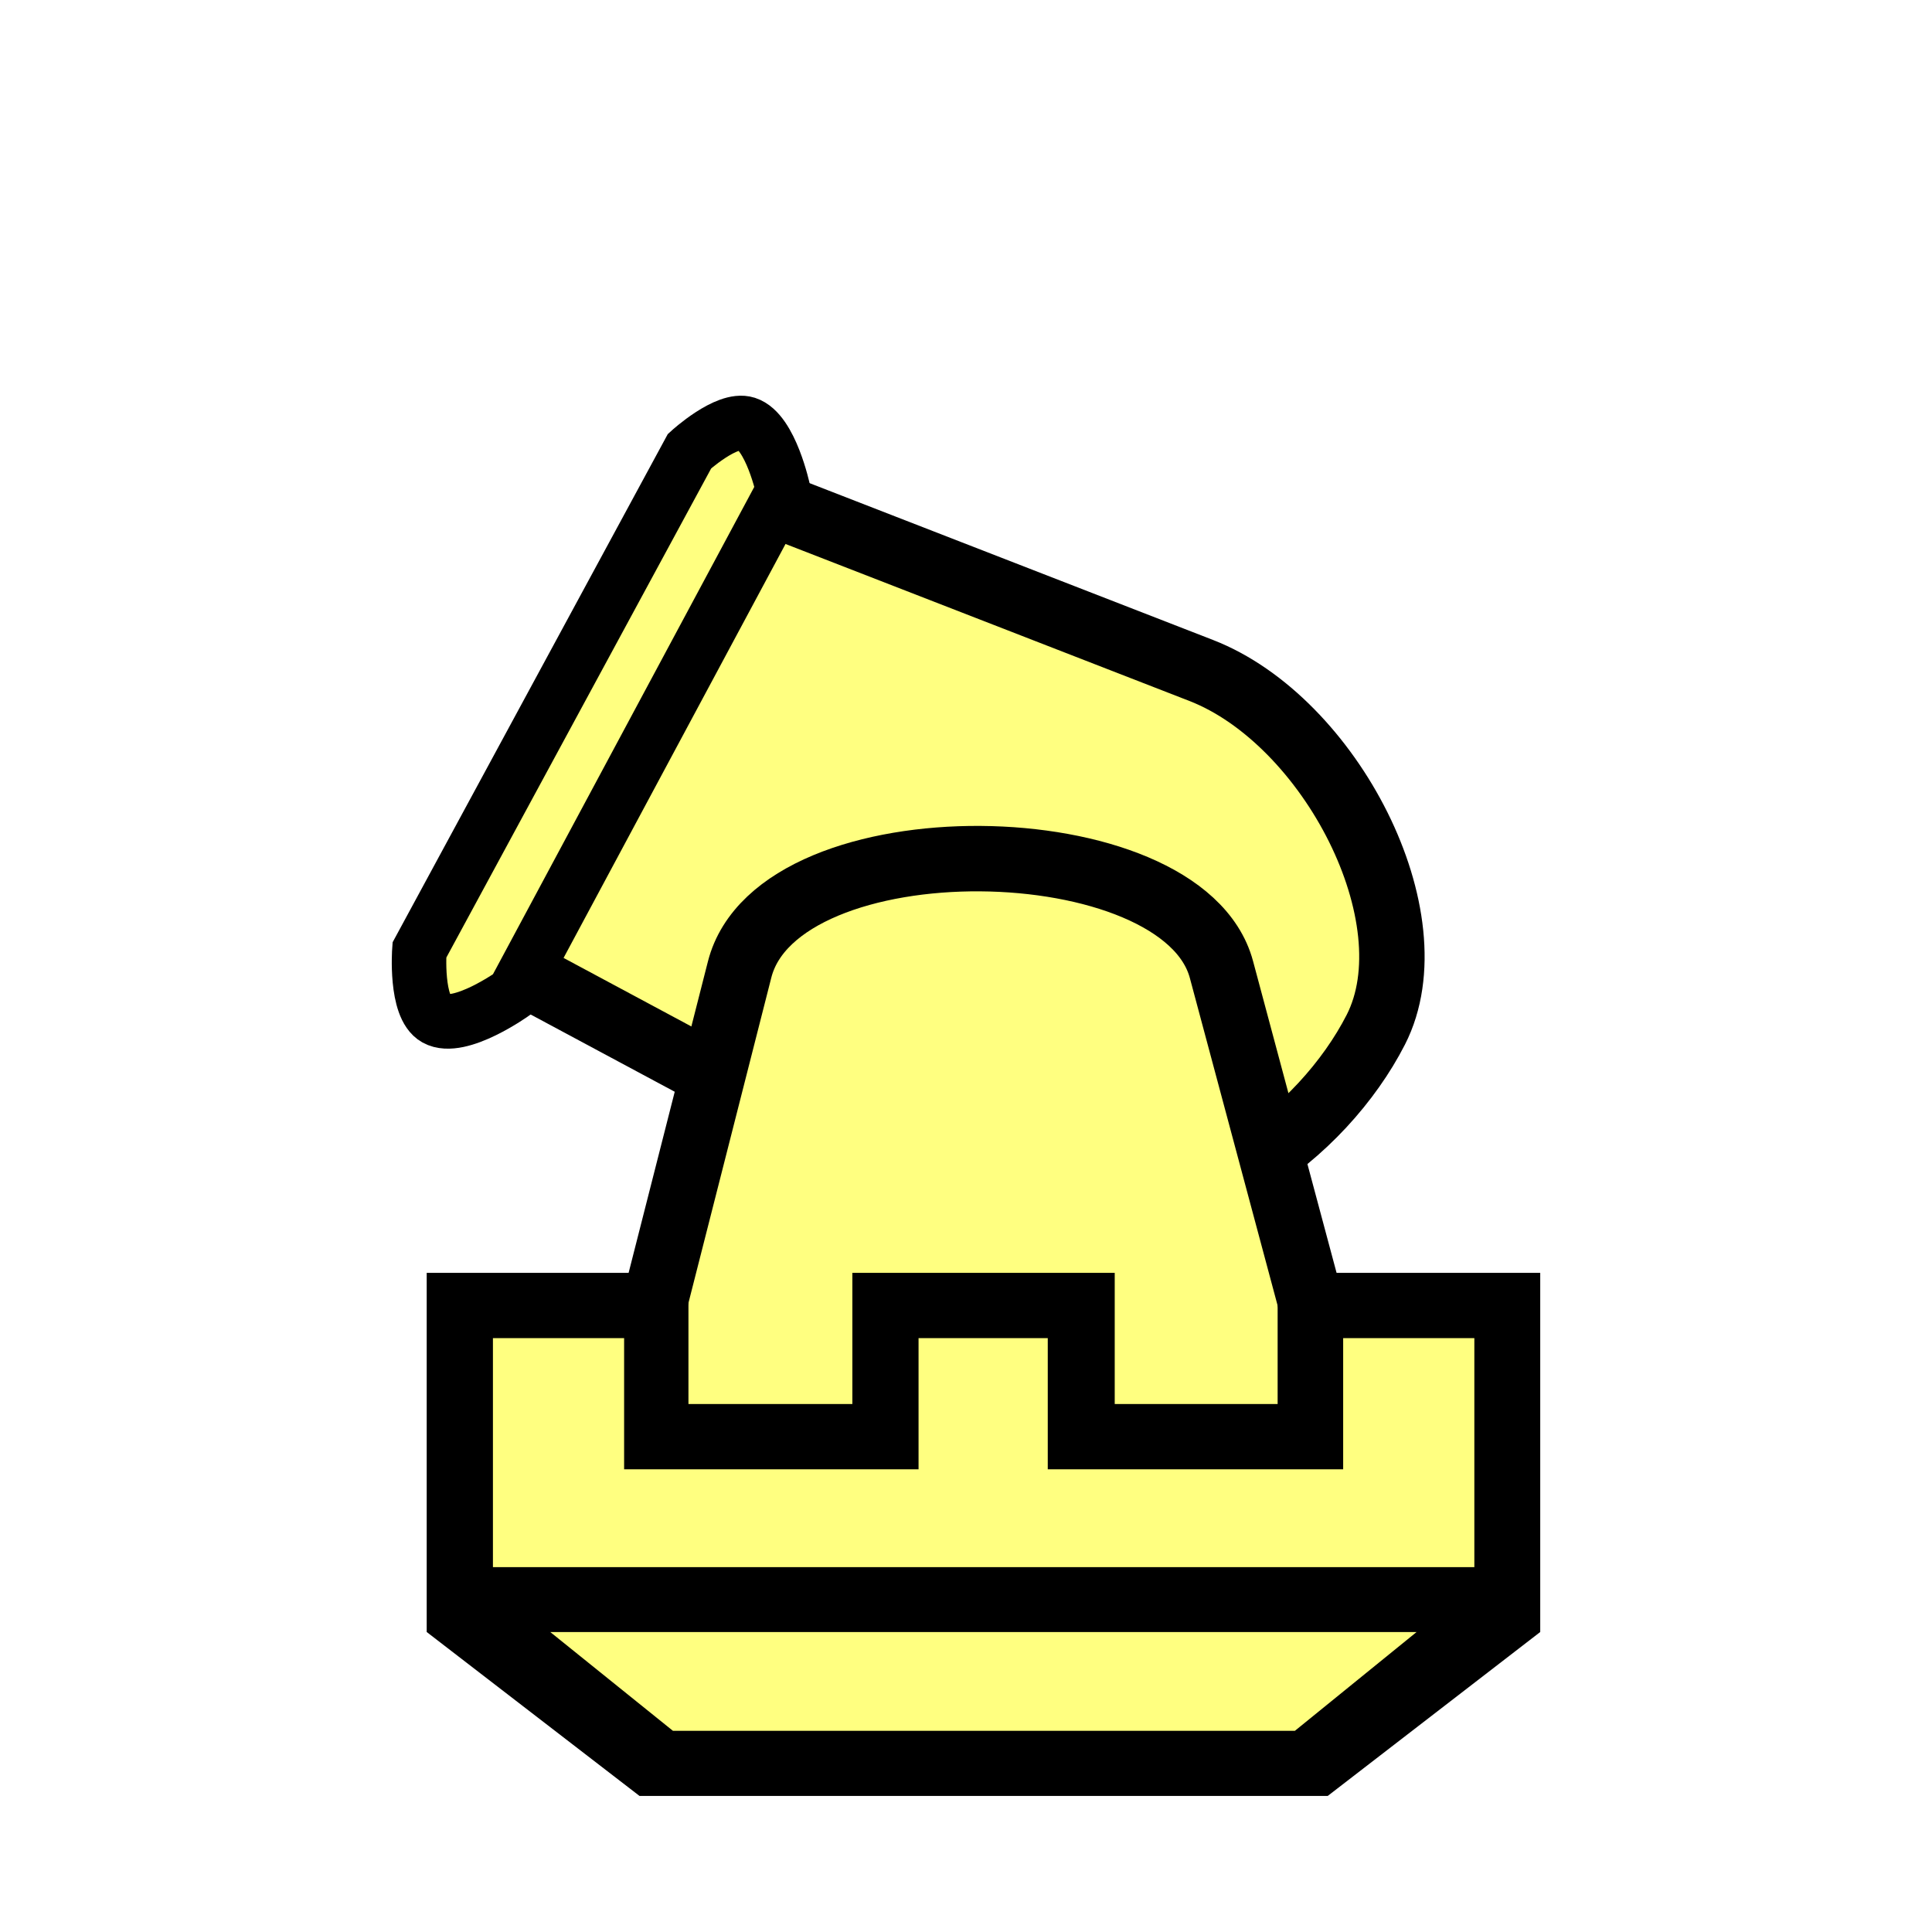
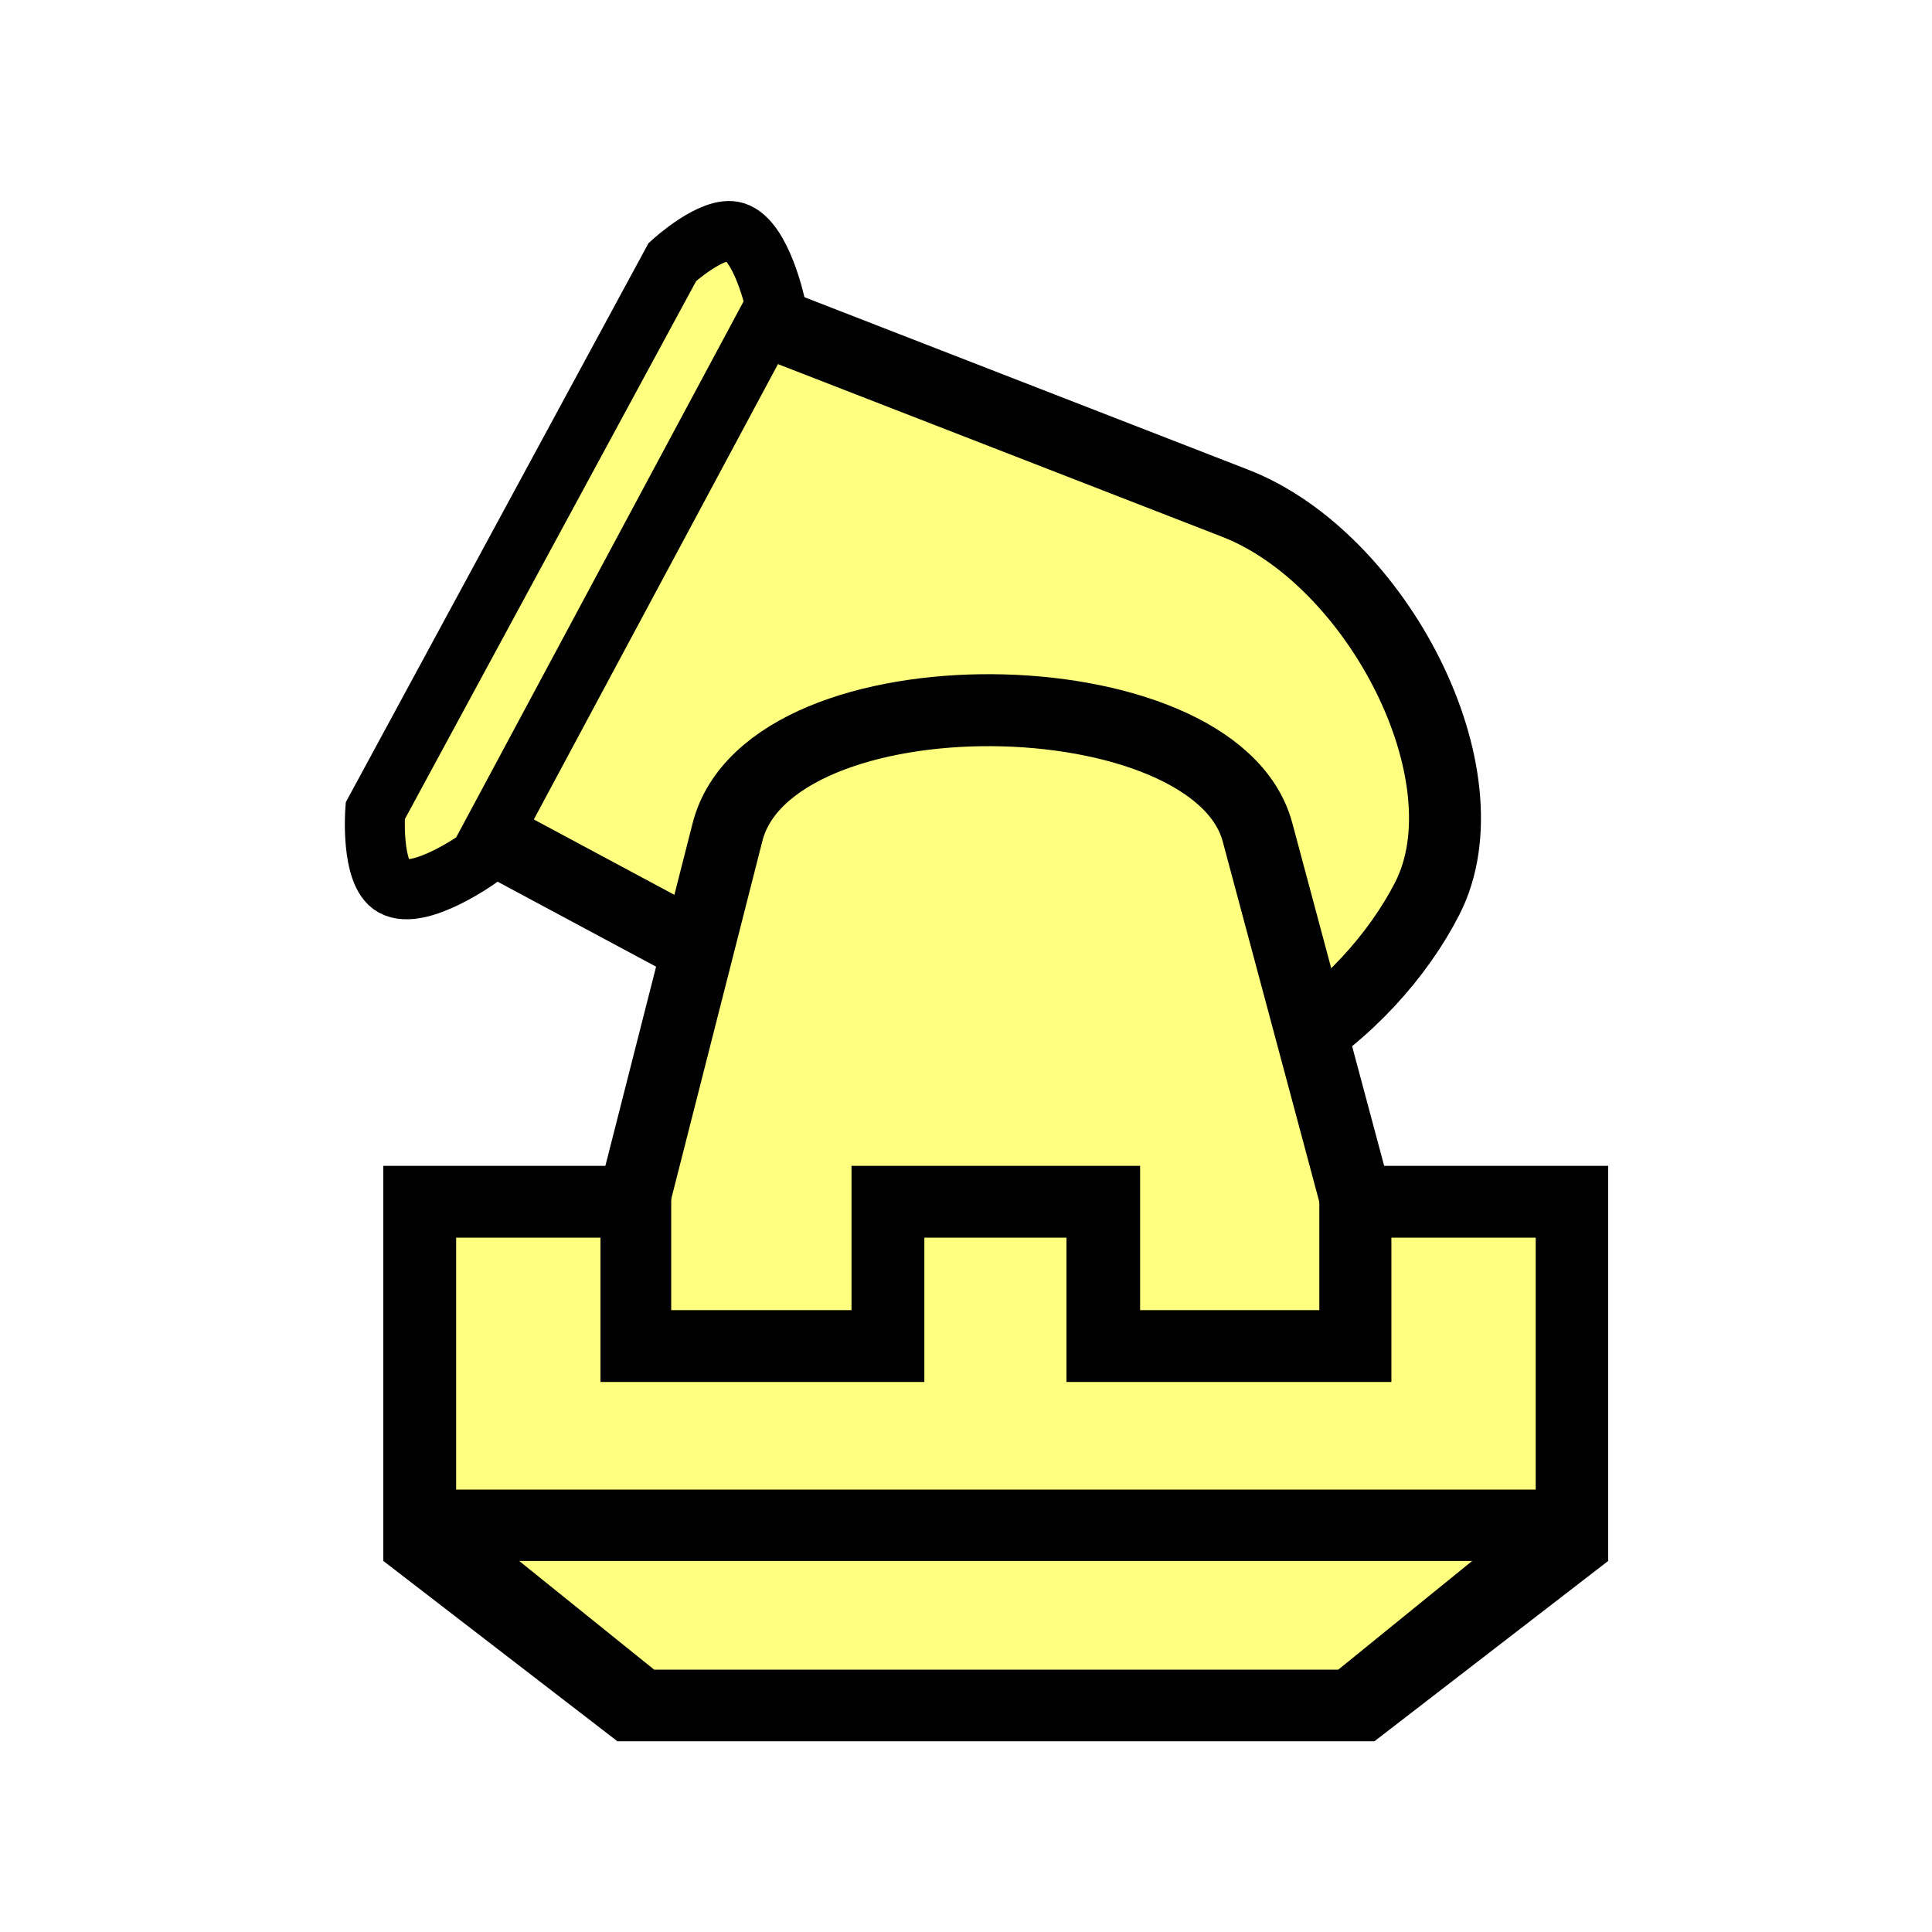
<svg xmlns="http://www.w3.org/2000/svg" width="177.17" height="177.17" shape-rendering="geometricPrecision" image-rendering="optimizeQuality" fill-rule="evenodd" clip-rule="evenodd" viewBox="0 0 50 50" version="1.1" id="svg10137">
  <defs id="defs10131">
    <linearGradient id="0" x1="21.376" x2="77.64" gradientUnits="userSpaceOnUse" gradientTransform="translate(5.093566,27.11575)">
      <stop stop-color="#fff" id="stop10126" />
      <stop offset="1" stop-color="#fff" stop-opacity="0" id="stop10128" />
    </linearGradient>
  </defs>
-   <g id="g10710" transform="matrix(0.8896384,-0.162351,0.162351,0.8896384,-4.019763,6.852484)">
+   <g id="g10710" transform="matrix(0.9786023,-0.1785861,0.1785861,0.9786023,-6.650113,1.475214)">
    <path id="path10688" d="m 20.599,27.528 -5.32,-4.238 9.424,-11.91 11.402,7.01 c 3.377,2.076 5.246,8.165 3.071,11.011 -2.013,2.634 -6.336,4.928 -9.813,2.996 z" style="fill:#ffff80;fill-opacity:1;stroke:#000000;stroke-width:1.872;stroke-linecap:butt;stroke-linejoin:miter;stroke-miterlimit:4;stroke-dasharray:none;stroke-opacity:1" />
    <path id="path10690" d="M 12.659,22.246 22.828,9.587 c 0,0 1.215,-0.762 1.748,-0.477 0.64,0.342 0.689,2.066 0.689,2.066 l -10.169,12.765 c 0,0 -1.727,0.818 -2.331,0.318 -0.518,-0.428 -0.106,-2.013 -0.106,-2.013 z" style="fill:#ffff80;fill-opacity:1;stroke:#000000;stroke-width:1.56;stroke-linecap:butt;stroke-linejoin:miter;stroke-miterlimit:4;stroke-dasharray:none;stroke-opacity:1" />
  </g>
-   <path style="fill:#ffff80;fill-opacity:1;stroke:#000000;stroke-width:1.693;stroke-linecap:butt;stroke-linejoin:round;stroke-miterlimit:4;stroke-dasharray:none;stroke-opacity:1" d="m 16.938,33.742 2.203,-8.65 c 0.995,-3.909 11.467,-3.746 12.47,0 l 2.34,8.733 v 3.959 H 16.881 Z" id="path10686" />
-   <path d="m 28.849,36.336 h 4.216 v -3.395 h 6.796 v 9.295 l -5.5,4.243 h -17.81 l -5.508,-4.243 v -9.295 h 6.774 v 3.395 h 4.242 v -3.395 h 6.79 z" id="path10133" style="fill:#000000" />
-   <path d="m 33.511,44.794 3.15,-2.557 h -22.42 l 3.175,2.557 h 16.1 m 4.64,-4.237 v -5.927 h -3.395 v 3.395 h -7.645 v -3.395 h -3.344 v 3.395 h -7.62 v -3.395 h -3.395 v 5.927 h 25.4" id="path10135" style="fill:#ffff80;fill-opacity:1" />
+   <path style="fill:#ffff80;fill-opacity:1;stroke:#000000;stroke-width:1.863;stroke-linecap:butt;stroke-linejoin:round;stroke-miterlimit:4;stroke-dasharray:none;stroke-opacity:1" d="m 16.404,31.053 2.423,-9.516 c 1.095,-4.3 12.613,-4.12 13.717,0 l 2.574,9.606 v 4.354 H 16.341 Z" id="path10686" />
+   <path d="m 29.506,33.907 h 4.638 v -3.735 h 7.476 v 10.225 l -6.05,4.667 h -19.591 l -6.059,-4.667 v -10.225 h 7.451 v 3.735 h 4.666 v -3.735 h 7.469 z" id="path10133" style="fill:#000000;stroke-width:1.1" />
+   <path d="m 34.634,43.211 3.465,-2.813 h -24.662 l 3.493,2.813 h 17.71 m 5.104,-4.661 v -6.52 h -3.735 v 3.735 h -8.409 v -3.735 h -3.678 v 3.735 h -8.382 v -3.735 h -3.735 v 6.52 h 27.94" id="path10135" style="fill:#ffff80;fill-opacity:1;stroke-width:1.1" />
</svg>
